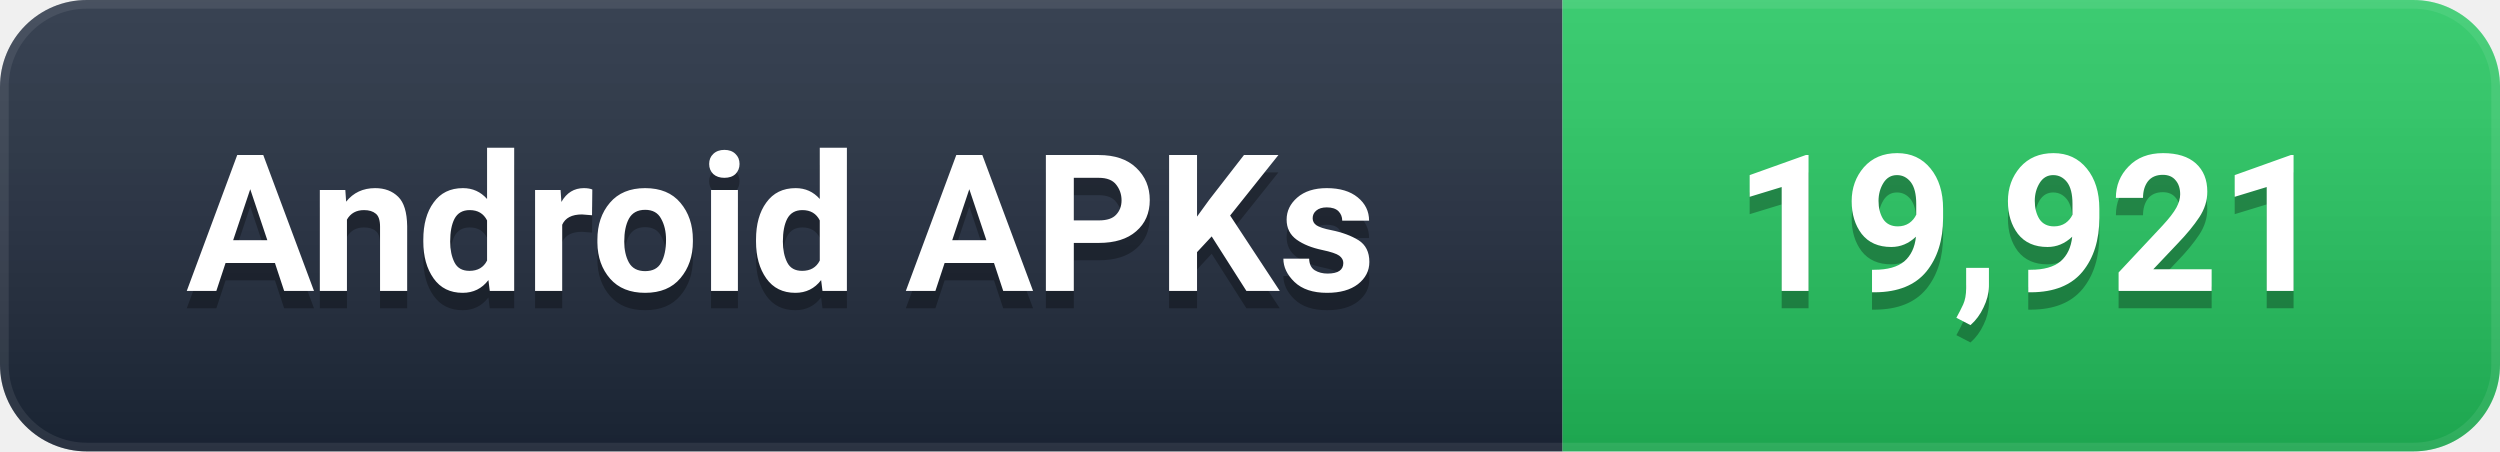
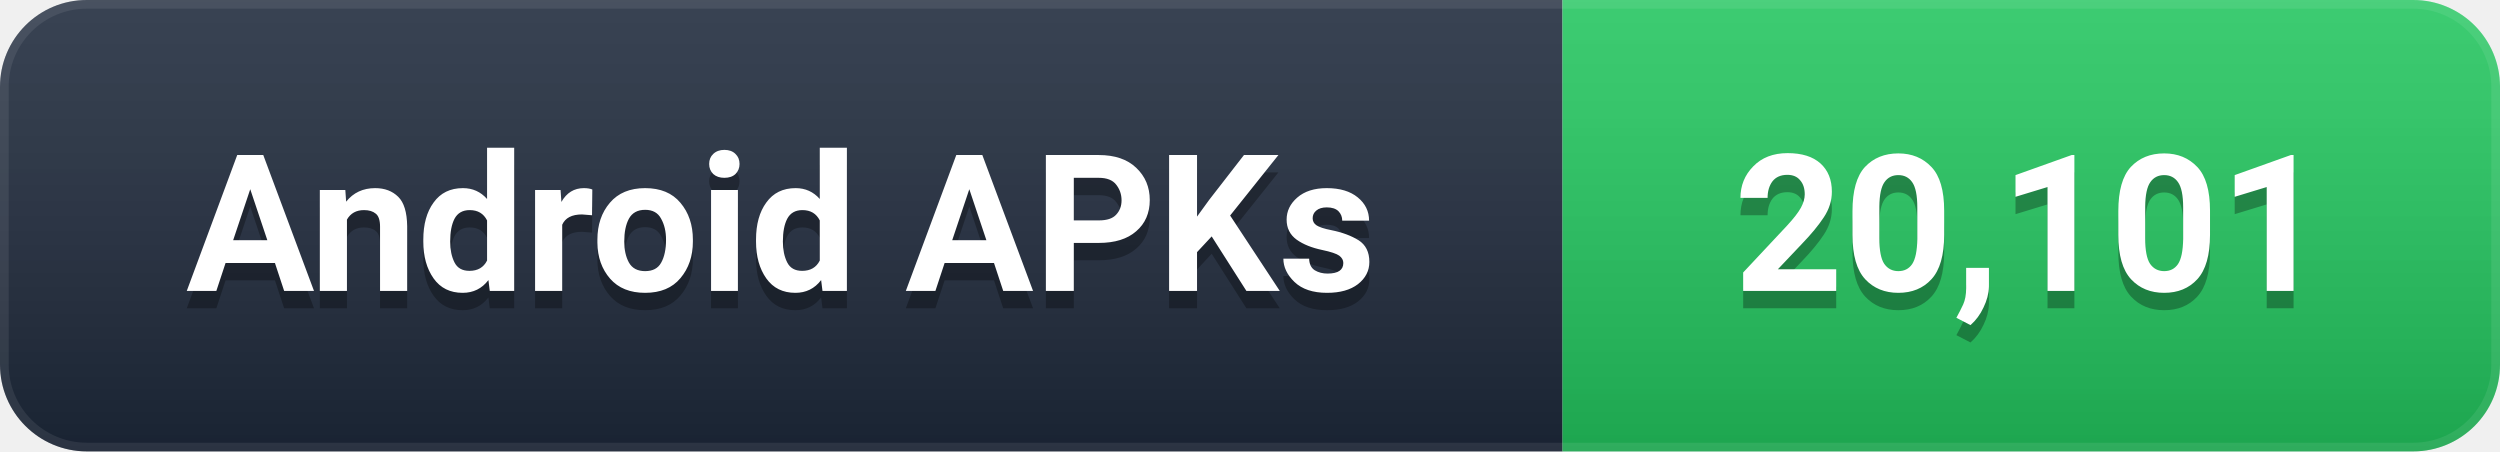
- <svg xmlns="http://www.w3.org/2000/svg" width="144" height="26" viewBox="0 0 144 26" role="img" aria-label="Android APKs: 19,921">
+ <svg xmlns="http://www.w3.org/2000/svg" width="144" height="26" viewBox="0 0 144 26" role="img" aria-label="Android APKs: 20,101">
  <defs>
    <linearGradient id="g" x1="0" y1="0" x2="0" y2="1">
      <stop offset="0%" stop-color="#ffffff" stop-opacity="0.12" />
      <stop offset="100%" stop-color="#000000" stop-opacity="0.16" />
    </linearGradient>
    <clipPath id="c">
      <rect width="144" height="26" rx="5" />
    </clipPath>
  </defs>
  <g clip-path="url(#c)">
    <rect width="90" height="26" fill="#1e293b" />
    <rect x="90" width="54" height="26" fill="#22C55E" />
    <rect width="144" height="26" fill="url(#g)" />
    <rect width="144" height="26" rx="5" fill="none" stroke="#ffffff" stroke-opacity="0.08" stroke-width="1" />
  </g>
  <g font-family="-apple-system, BlinkMacSystemFont, 'Segoe UI', Roboto, 'Helvetica Neue', Arial, sans-serif" font-size="11" font-weight="600" text-anchor="middle" dominant-baseline="central">
    <text x="45.0" y="14" fill="#000000" opacity="0.3">Android APKs</text>
    <text x="45.0" y="13" fill="#ffffff">Android APKs</text>
-     <text x="117.0" y="14" fill="#000000" opacity="0.3">19,921</text>
-     <text x="117.0" y="13" fill="#ffffff">19,921</text>
+     <text x="117.0" y="14" fill="#000000" opacity="0.3">20,101</text>
+     <text x="117.0" y="13" fill="#ffffff">20,101</text>
  </g>
</svg>
